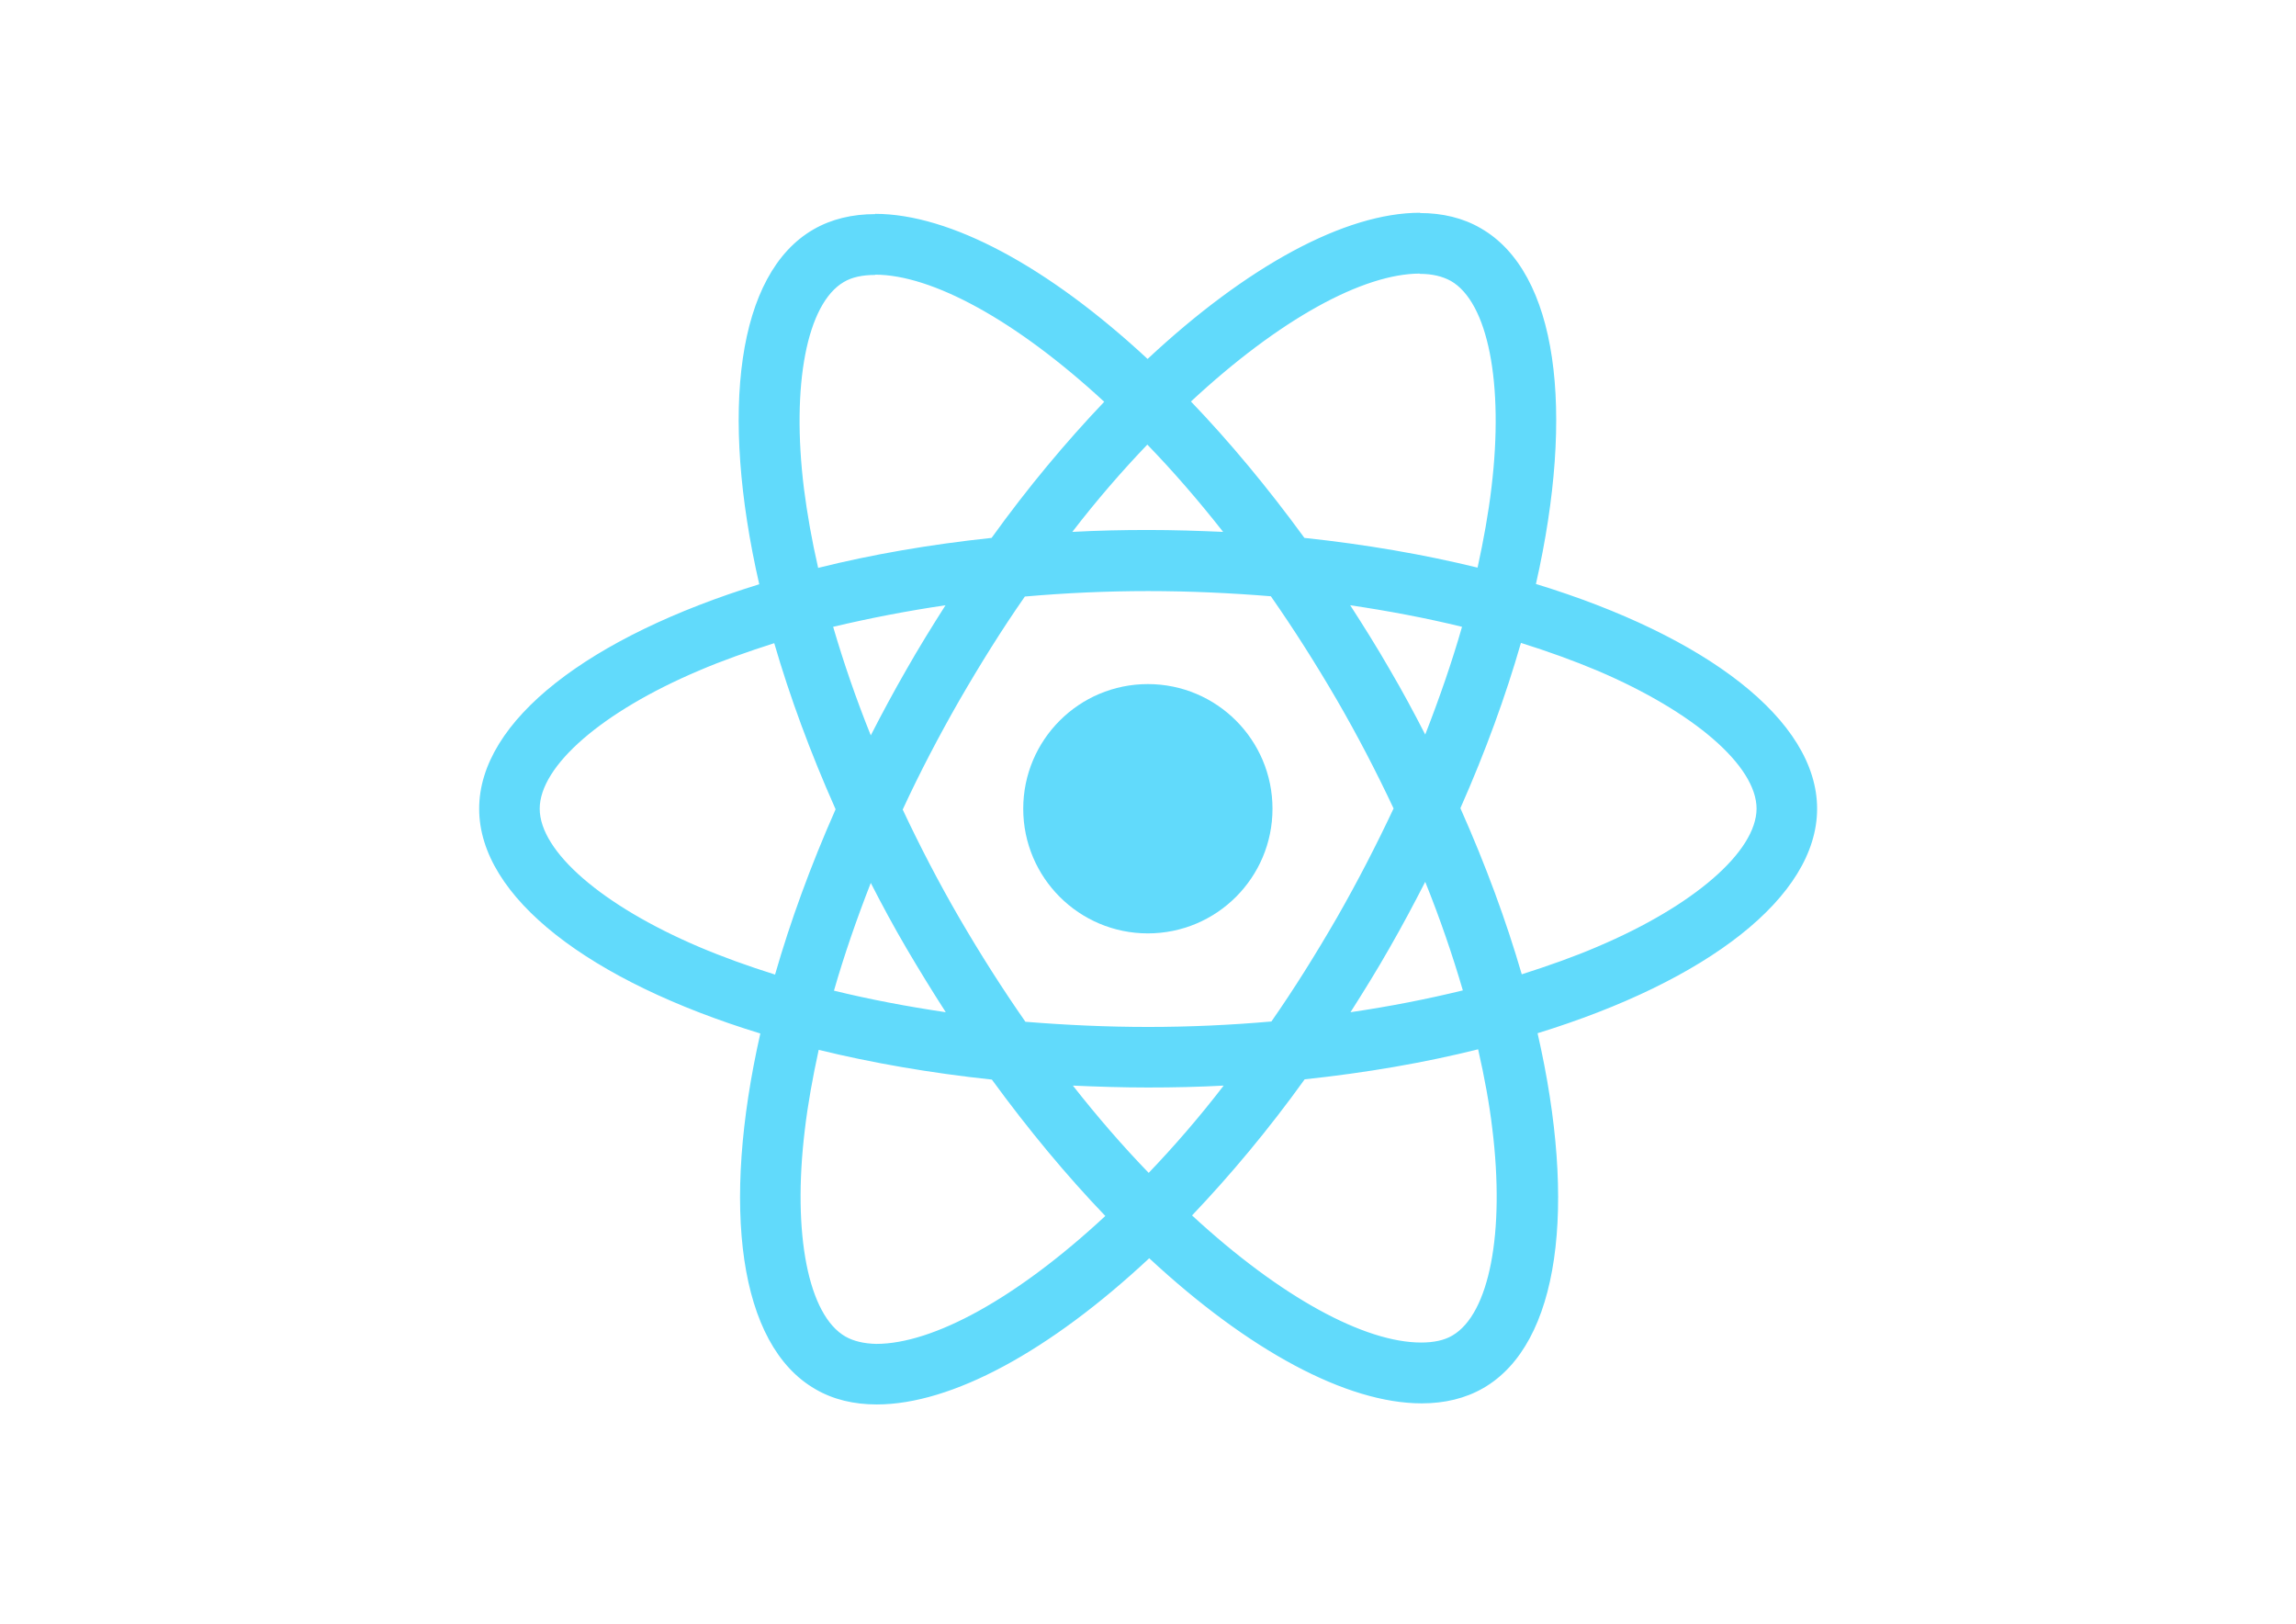
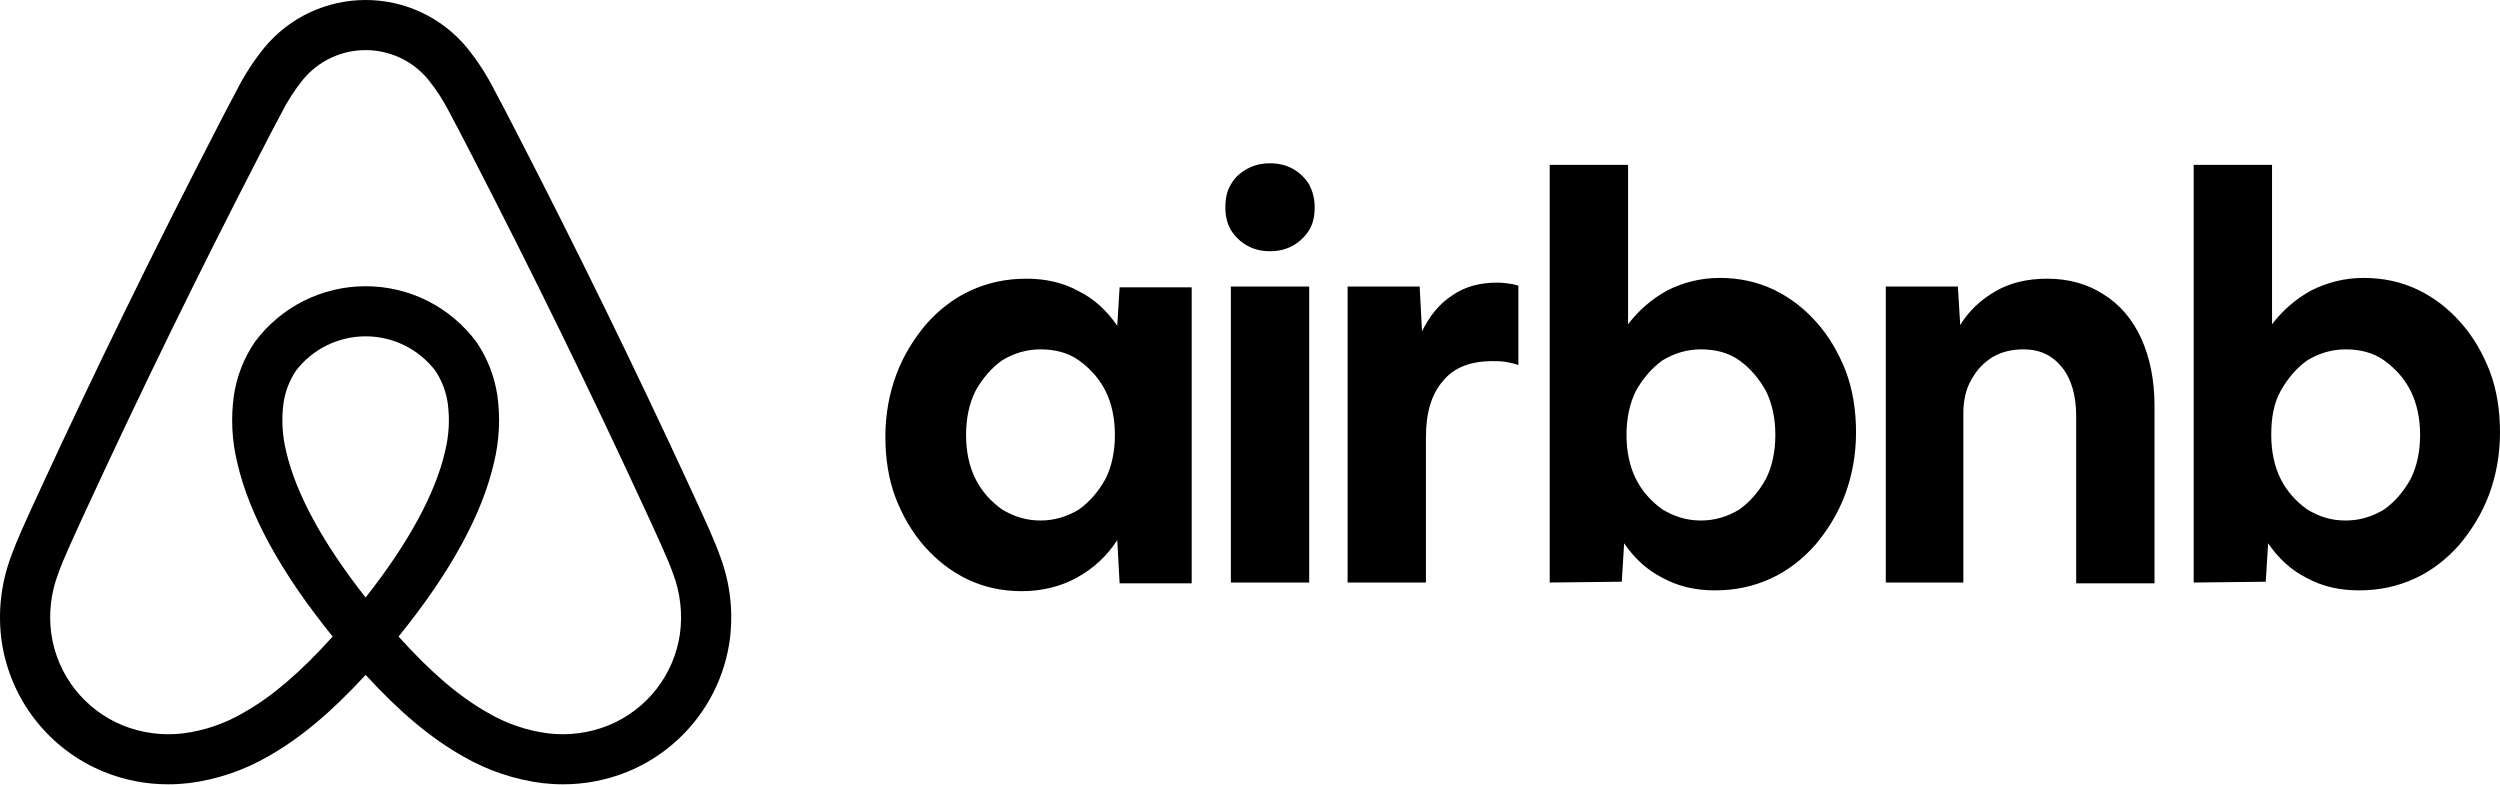
- <svg xmlns="http://www.w3.org/2000/svg" viewBox="0 0 841.9 595.3">
-   <g fill="#61DAFB">
-     <path d="M666.3 296.5c0-32.5-40.7-63.3-103.1-82.4 14.4-63.6 8-114.2-20.2-130.4-6.5-3.8-14.1-5.6-22.4-5.6v22.3c4.6 0 8.3.9 11.4 2.6 13.6 7.8 19.5 37.5 14.9 75.7-1.1 9.4-2.9 19.3-5.1 29.4-19.6-4.8-41-8.5-63.5-10.9-13.5-18.5-27.5-35.3-41.6-50 32.6-30.3 63.2-46.9 84-46.9V78c-27.5 0-63.5 19.6-99.9 53.6-36.4-33.8-72.4-53.2-99.9-53.2v22.3c20.7 0 51.4 16.5 84 46.6-14 14.7-28 31.4-41.3 49.9-22.6 2.4-44 6.1-63.6 11-2.3-10-4-19.7-5.2-29-4.7-38.2 1.1-67.9 14.6-75.8 3-1.8 6.9-2.6 11.5-2.6V78.5c-8.4 0-16 1.8-22.6 5.6-28.1 16.2-34.4 66.7-19.9 130.1-62.2 19.2-102.7 49.9-102.7 82.3 0 32.5 40.7 63.3 103.1 82.4-14.4 63.6-8 114.2 20.2 130.4 6.5 3.8 14.1 5.6 22.5 5.6 27.5 0 63.5-19.6 99.9-53.6 36.4 33.8 72.4 53.2 99.9 53.2 8.4 0 16-1.8 22.6-5.6 28.1-16.2 34.4-66.7 19.9-130.1 62-19.1 102.5-49.9 102.5-82.3zm-130.2-66.7c-3.7 12.9-8.3 26.2-13.5 39.5-4.1-8-8.4-16-13.1-24-4.6-8-9.5-15.8-14.4-23.4 14.2 2.1 27.9 4.7 41 7.9zm-45.8 106.5c-7.8 13.5-15.8 26.3-24.1 38.2-14.9 1.3-30 2-45.2 2-15.1 0-30.2-.7-45-1.9-8.3-11.9-16.4-24.6-24.2-38-7.6-13.1-14.5-26.4-20.8-39.8 6.2-13.4 13.2-26.8 20.7-39.9 7.8-13.5 15.8-26.3 24.1-38.2 14.9-1.3 30-2 45.2-2 15.1 0 30.2.7 45 1.9 8.3 11.9 16.4 24.6 24.2 38 7.6 13.1 14.5 26.4 20.8 39.8-6.3 13.4-13.2 26.8-20.7 39.9zm32.3-13c5.4 13.4 10 26.8 13.8 39.8-13.1 3.2-26.9 5.9-41.2 8 4.9-7.7 9.8-15.6 14.4-23.7 4.6-8 8.9-16.1 13-24.1zM421.2 430c-9.3-9.6-18.6-20.3-27.8-32 9 .4 18.2.7 27.5.7 9.4 0 18.7-.2 27.8-.7-9 11.7-18.3 22.4-27.5 32zm-74.4-58.9c-14.2-2.1-27.9-4.7-41-7.9 3.7-12.9 8.3-26.2 13.5-39.5 4.1 8 8.4 16 13.1 24 4.7 8 9.5 15.8 14.4 23.4zM420.7 163c9.3 9.6 18.6 20.3 27.8 32-9-.4-18.2-.7-27.5-.7-9.4 0-18.7.2-27.8.7 9-11.7 18.3-22.4 27.5-32zm-74 58.9c-4.9 7.7-9.8 15.6-14.4 23.7-4.6 8-8.9 16-13 24-5.4-13.4-10-26.8-13.8-39.8 13.1-3.1 26.9-5.8 41.2-7.9zm-90.5 125.2c-35.4-15.1-58.3-34.9-58.3-50.6 0-15.7 22.9-35.6 58.3-50.6 8.6-3.7 18-7 27.7-10.1 5.7 19.6 13.2 40 22.5 60.9-9.2 20.8-16.6 41.1-22.2 60.6-9.9-3.1-19.3-6.5-28-10.2zM310 490c-13.6-7.8-19.5-37.5-14.9-75.7 1.1-9.4 2.9-19.3 5.1-29.4 19.6 4.8 41 8.5 63.5 10.9 13.5 18.5 27.5 35.3 41.6 50-32.6 30.3-63.2 46.9-84 46.9-4.5-.1-8.3-1-11.3-2.7zm237.2-76.2c4.7 38.2-1.1 67.9-14.6 75.8-3 1.8-6.9 2.6-11.5 2.6-20.7 0-51.4-16.5-84-46.6 14-14.7 28-31.4 41.3-49.9 22.6-2.4 44-6.1 63.6-11 2.3 10.1 4.1 19.8 5.2 29.1zm38.5-66.7c-8.6 3.7-18 7-27.7 10.1-5.7-19.6-13.2-40-22.5-60.9 9.2-20.8 16.6-41.1 22.2-60.6 9.9 3.1 19.3 6.5 28.1 10.2 35.4 15.1 58.3 34.9 58.3 50.6-.1 15.7-23 35.6-58.4 50.6zM320.8 78.4z" />
-     <circle cx="420.9" cy="296.5" r="45.7" />
-     <path d="M520.5 78.1z" />
-   </g>
+ <svg width="102" height="32" style="display:block">
+   <path d="M29.386 22.71C29.243 22.307 29.075 21.918 28.916 21.556C28.67 21.001 28.413 20.445 28.164 19.907L28.144 19.864C25.925 15.059 23.544 10.188 21.066 5.387L20.961 5.183C20.708 4.693 20.447 4.186 20.178 3.688C19.86 3.058 19.474 2.464 19.028 1.917C18.524 1.317 17.896 0.834 17.185 0.503C16.475 0.171 15.7 -9.83959e-05 14.916 4.23317e-08C14.133 9.84805e-05 13.358 0.172 12.648 0.503C11.938 0.835 11.309 1.317 10.806 1.918C10.36 2.465 9.974 3.059 9.656 3.689C9.385 4.191 9.121 4.703 8.866 5.198L8.769 5.387C6.291 10.188 3.909 15.059 1.69 19.864L1.658 19.934C1.413 20.463 1.161 21.01 0.919 21.556C0.759 21.917 0.592 22.306 0.448 22.71C0.037 23.81 -0.094 24.995 0.067 26.159C0.238 27.334 0.713 28.445 1.446 29.38C2.179 30.316 3.144 31.044 4.246 31.493C5.078 31.83 5.968 32.002 6.866 32C7.148 32 7.43 31.983 7.71 31.951C8.846 31.806 9.941 31.437 10.932 30.864C12.232 30.134 13.515 29.064 14.917 27.535C16.319 29.064 17.603 30.134 18.902 30.864C19.893 31.437 20.989 31.806 22.124 31.951C22.404 31.983 22.686 32 22.968 32C23.866 32.002 24.756 31.83 25.588 31.493C26.69 31.044 27.655 30.316 28.389 29.38C29.122 28.445 29.597 27.334 29.768 26.159C29.929 24.995 29.798 23.81 29.386 22.71ZM14.917 24.377C13.182 22.177 12.068 20.134 11.677 18.421C11.517 17.779 11.479 17.113 11.566 16.457C11.634 15.977 11.81 15.518 12.082 15.115C12.416 14.681 12.846 14.33 13.337 14.089C13.829 13.848 14.37 13.722 14.918 13.722C15.466 13.722 16.006 13.848 16.498 14.089C16.989 14.331 17.419 14.682 17.753 15.115C18.024 15.518 18.201 15.977 18.269 16.458C18.356 17.114 18.318 17.78 18.157 18.422C17.766 20.135 16.653 22.177 14.917 24.377ZM27.741 25.869C27.621 26.691 27.289 27.467 26.776 28.122C26.264 28.776 25.589 29.285 24.818 29.599C24.039 29.911 23.194 30.022 22.361 29.921C21.495 29.809 20.66 29.524 19.907 29.082C18.75 28.433 17.579 27.435 16.261 25.971C18.359 23.385 19.669 21 20.154 18.877C20.372 17.984 20.42 17.058 20.294 16.148C20.179 15.363 19.888 14.615 19.442 13.959C18.919 13.252 18.238 12.677 17.452 12.28C16.666 11.884 15.798 11.678 14.918 11.678C14.037 11.678 13.169 11.884 12.383 12.28C11.597 12.677 10.915 13.252 10.393 13.959C9.947 14.614 9.656 15.362 9.541 16.146C9.415 17.057 9.462 17.982 9.68 18.875C10.165 20.999 11.475 23.384 13.573 25.971C12.255 27.435 11.085 28.433 9.928 29.082C9.175 29.524 8.34 29.809 7.474 29.921C6.641 30.022 5.795 29.911 5.016 29.599C4.246 29.285 3.571 28.776 3.058 28.122C2.546 27.467 2.213 26.691 2.094 25.869C1.979 25.033 2.077 24.183 2.378 23.395C2.493 23.073 2.627 22.757 2.793 22.382C3.027 21.851 3.277 21.311 3.518 20.79L3.55 20.72C5.756 15.942 8.125 11.098 10.589 6.323L10.688 6.133C10.938 5.646 11.198 5.143 11.46 4.656C11.71 4.155 12.013 3.682 12.364 3.244C12.675 2.869 13.065 2.567 13.506 2.359C13.947 2.152 14.429 2.044 14.917 2.044C15.405 2.044 15.887 2.152 16.328 2.359C16.769 2.567 17.159 2.869 17.47 3.244C17.821 3.681 18.124 4.154 18.374 4.655C18.634 5.137 18.891 5.636 19.14 6.119L19.245 6.323C21.71 11.098 24.078 15.941 26.285 20.72L26.305 20.763C26.55 21.294 26.803 21.842 27.042 22.382C27.208 22.758 27.342 23.074 27.457 23.394C27.758 24.182 27.855 25.033 27.741 25.869Z" fill="currentcolor" />
+   <path d="M41.685 24.12C40.886 24.12 40.151 23.959 39.479 23.639C38.808 23.319 38.233 22.87 37.721 22.294C37.21 21.717 36.826 21.044 36.539 20.308C36.251 19.539 36.123 18.706 36.123 17.809C36.123 16.912 36.283 16.047 36.571 15.279C36.858 14.51 37.274 13.837 37.785 13.229C38.297 12.652 38.904 12.172 39.607 11.851C40.31 11.531 41.045 11.371 41.877 11.371C42.676 11.371 43.379 11.531 44.018 11.883C44.657 12.204 45.169 12.684 45.584 13.293L45.68 11.723H48.621V23.799H45.68L45.584 22.038C45.169 22.678 44.625 23.191 43.922 23.575C43.283 23.927 42.516 24.12 41.685 24.12ZM42.452 21.237C43.027 21.237 43.539 21.076 44.018 20.788C44.466 20.468 44.817 20.052 45.105 19.539C45.361 19.026 45.488 18.418 45.488 17.745C45.488 17.073 45.361 16.464 45.105 15.951C44.849 15.439 44.466 15.023 44.018 14.702C43.571 14.382 43.027 14.254 42.452 14.254C41.877 14.254 41.365 14.414 40.886 14.702C40.438 15.023 40.087 15.439 39.799 15.951C39.543 16.464 39.415 17.073 39.415 17.745C39.415 18.418 39.543 19.026 39.799 19.539C40.055 20.052 40.438 20.468 40.886 20.788C41.365 21.076 41.877 21.237 42.452 21.237ZM53.639 8.456C53.639 8.808 53.575 9.129 53.415 9.385C53.256 9.641 53.032 9.865 52.744 10.025C52.456 10.186 52.137 10.25 51.817 10.25C51.498 10.25 51.178 10.186 50.89 10.025C50.603 9.865 50.379 9.641 50.219 9.385C50.059 9.097 49.995 8.808 49.995 8.456C49.995 8.104 50.059 7.783 50.219 7.527C50.379 7.239 50.603 7.046 50.89 6.886C51.178 6.726 51.498 6.662 51.817 6.662C52.137 6.662 52.456 6.726 52.744 6.886C53.032 7.046 53.256 7.271 53.415 7.527C53.543 7.783 53.639 8.072 53.639 8.456ZM50.219 23.767V11.691H53.415V23.767H50.219V23.767ZM61.95 14.862V14.894C61.79 14.83 61.598 14.798 61.438 14.766C61.247 14.734 61.087 14.734 60.895 14.734C60 14.734 59.329 14.99 58.881 15.535C58.402 16.079 58.178 16.848 58.178 17.841V23.767H54.982V11.691H57.922L58.018 13.517C58.338 12.876 58.721 12.396 59.265 12.043C59.776 11.691 60.383 11.531 61.087 11.531C61.31 11.531 61.534 11.563 61.726 11.595C61.822 11.627 61.886 11.627 61.95 11.659V14.862ZM63.228 23.767V6.726H66.425V13.229C66.872 12.652 67.384 12.204 68.023 11.851C68.662 11.531 69.365 11.339 70.165 11.339C70.963 11.339 71.699 11.499 72.37 11.819C73.041 12.14 73.617 12.588 74.128 13.165C74.639 13.741 75.023 14.414 75.311 15.151C75.598 15.919 75.726 16.752 75.726 17.649C75.726 18.546 75.566 19.411 75.279 20.18C74.991 20.948 74.576 21.621 74.064 22.23C73.553 22.806 72.945 23.287 72.242 23.607C71.539 23.927 70.804 24.087 69.973 24.087C69.174 24.087 68.47 23.927 67.831 23.575C67.192 23.255 66.68 22.774 66.265 22.166L66.169 23.735L63.228 23.767ZM69.397 21.237C69.973 21.237 70.484 21.076 70.963 20.788C71.411 20.468 71.763 20.052 72.05 19.539C72.306 19.026 72.434 18.418 72.434 17.745C72.434 17.073 72.306 16.464 72.05 15.951C71.763 15.439 71.411 15.023 70.963 14.702C70.516 14.382 69.973 14.254 69.397 14.254C68.822 14.254 68.311 14.414 67.831 14.702C67.384 15.023 67.032 15.439 66.744 15.951C66.489 16.464 66.361 17.073 66.361 17.745C66.361 18.418 66.489 19.026 66.744 19.539C67 20.052 67.384 20.468 67.831 20.788C68.311 21.076 68.822 21.237 69.397 21.237ZM76.941 23.767V11.691H79.881L79.977 13.261C80.329 12.684 80.808 12.236 81.416 11.883C82.023 11.531 82.726 11.371 83.525 11.371C84.42 11.371 85.187 11.595 85.827 12.011C86.498 12.428 87.009 13.037 87.361 13.805C87.713 14.574 87.904 15.503 87.904 16.56V23.799H84.708V16.976C84.708 16.144 84.516 15.471 84.133 14.99C83.749 14.51 83.238 14.254 82.566 14.254C82.087 14.254 81.671 14.35 81.288 14.574C80.936 14.798 80.649 15.086 80.425 15.503C80.201 15.887 80.105 16.368 80.105 16.848V23.767H76.941V23.767ZM89.502 23.767V6.726H92.699V13.229C93.146 12.652 93.658 12.204 94.297 11.851C94.936 11.531 95.64 11.339 96.439 11.339C97.238 11.339 97.973 11.499 98.644 11.819C99.315 12.14 99.891 12.588 100.402 13.165C100.914 13.741 101.297 14.414 101.585 15.151C101.873 15.919 102 16.752 102 17.649C102 18.546 101.841 19.411 101.553 20.18C101.265 20.948 100.85 21.621 100.338 22.23C99.827 22.806 99.219 23.287 98.516 23.607C97.813 23.927 97.078 24.087 96.247 24.087C95.448 24.087 94.745 23.927 94.105 23.575C93.466 23.255 92.955 22.774 92.539 22.166L92.443 23.735L89.502 23.767ZM95.704 21.237C96.279 21.237 96.79 21.076 97.27 20.788C97.717 20.468 98.069 20.052 98.356 19.539C98.612 19.026 98.74 18.418 98.74 17.745C98.74 17.073 98.612 16.464 98.356 15.951C98.101 15.439 97.717 15.023 97.27 14.702C96.822 14.382 96.279 14.254 95.704 14.254C95.128 14.254 94.617 14.414 94.137 14.702C93.69 15.023 93.338 15.439 93.05 15.951C92.763 16.464 92.667 17.073 92.667 17.745C92.667 18.418 92.795 19.026 93.05 19.539C93.306 20.052 93.69 20.468 94.137 20.788C94.617 21.076 95.096 21.237 95.704 21.237Z" fill="currentcolor" />
</svg>
